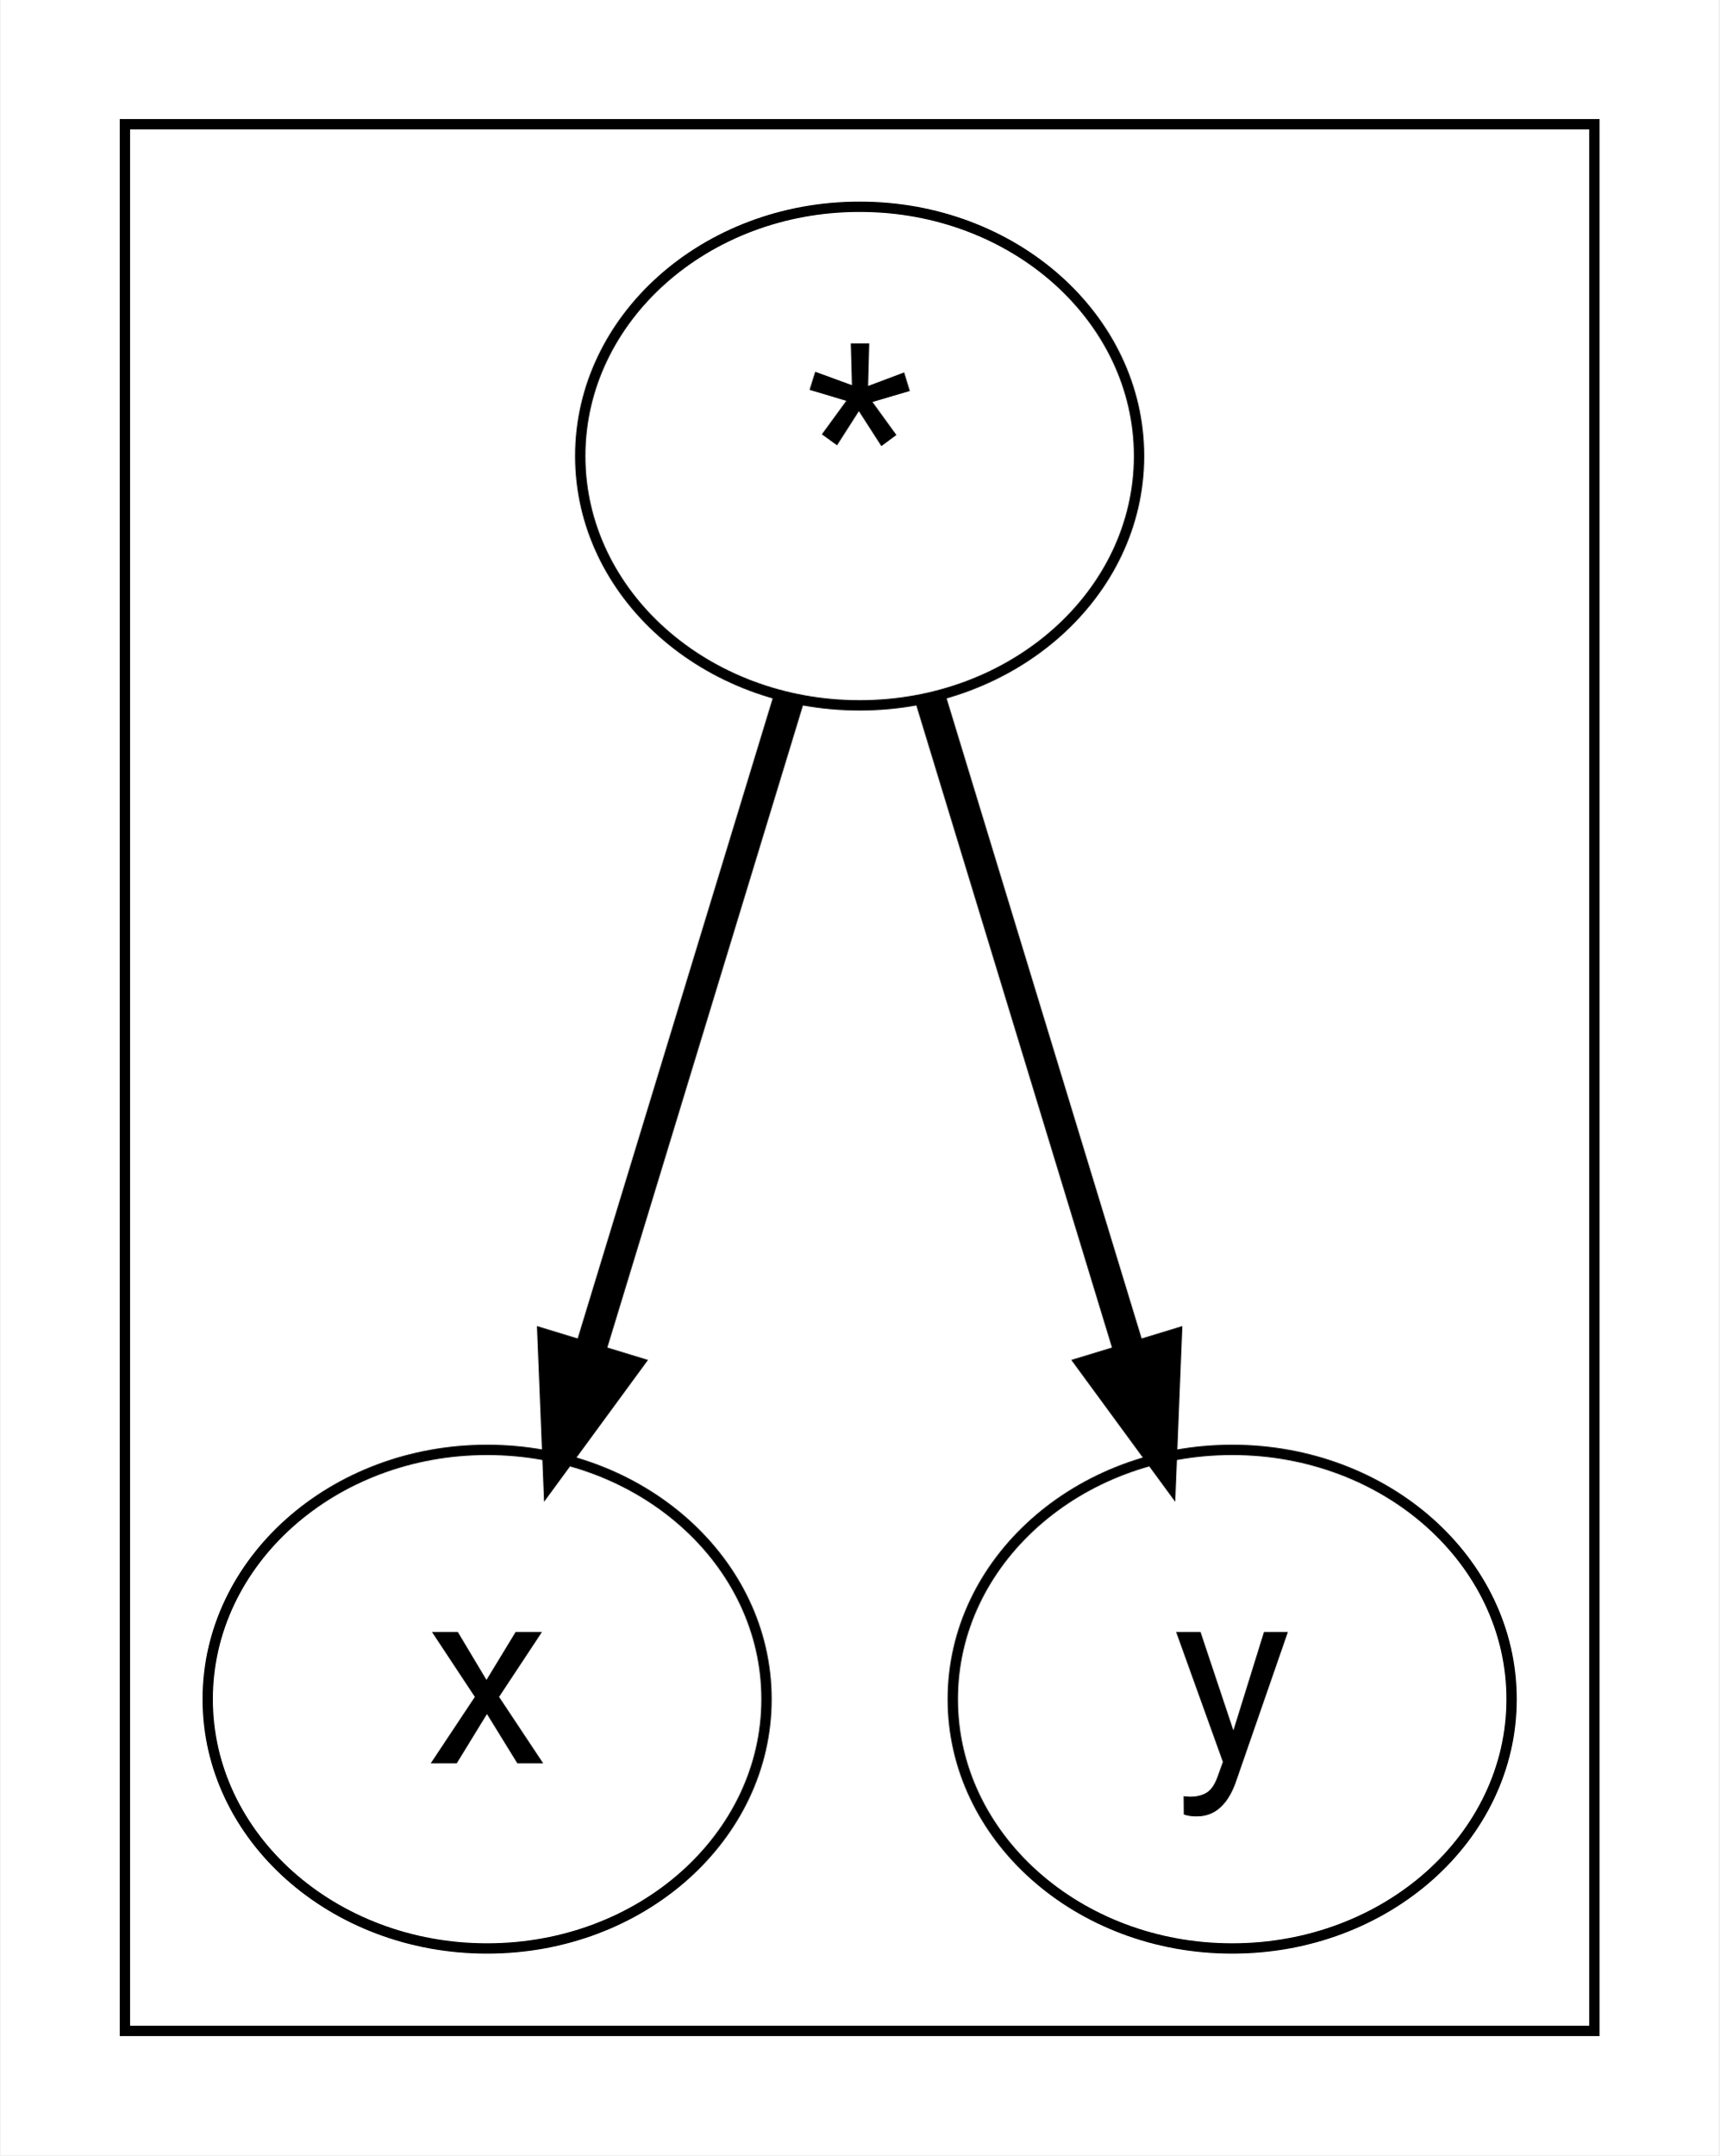
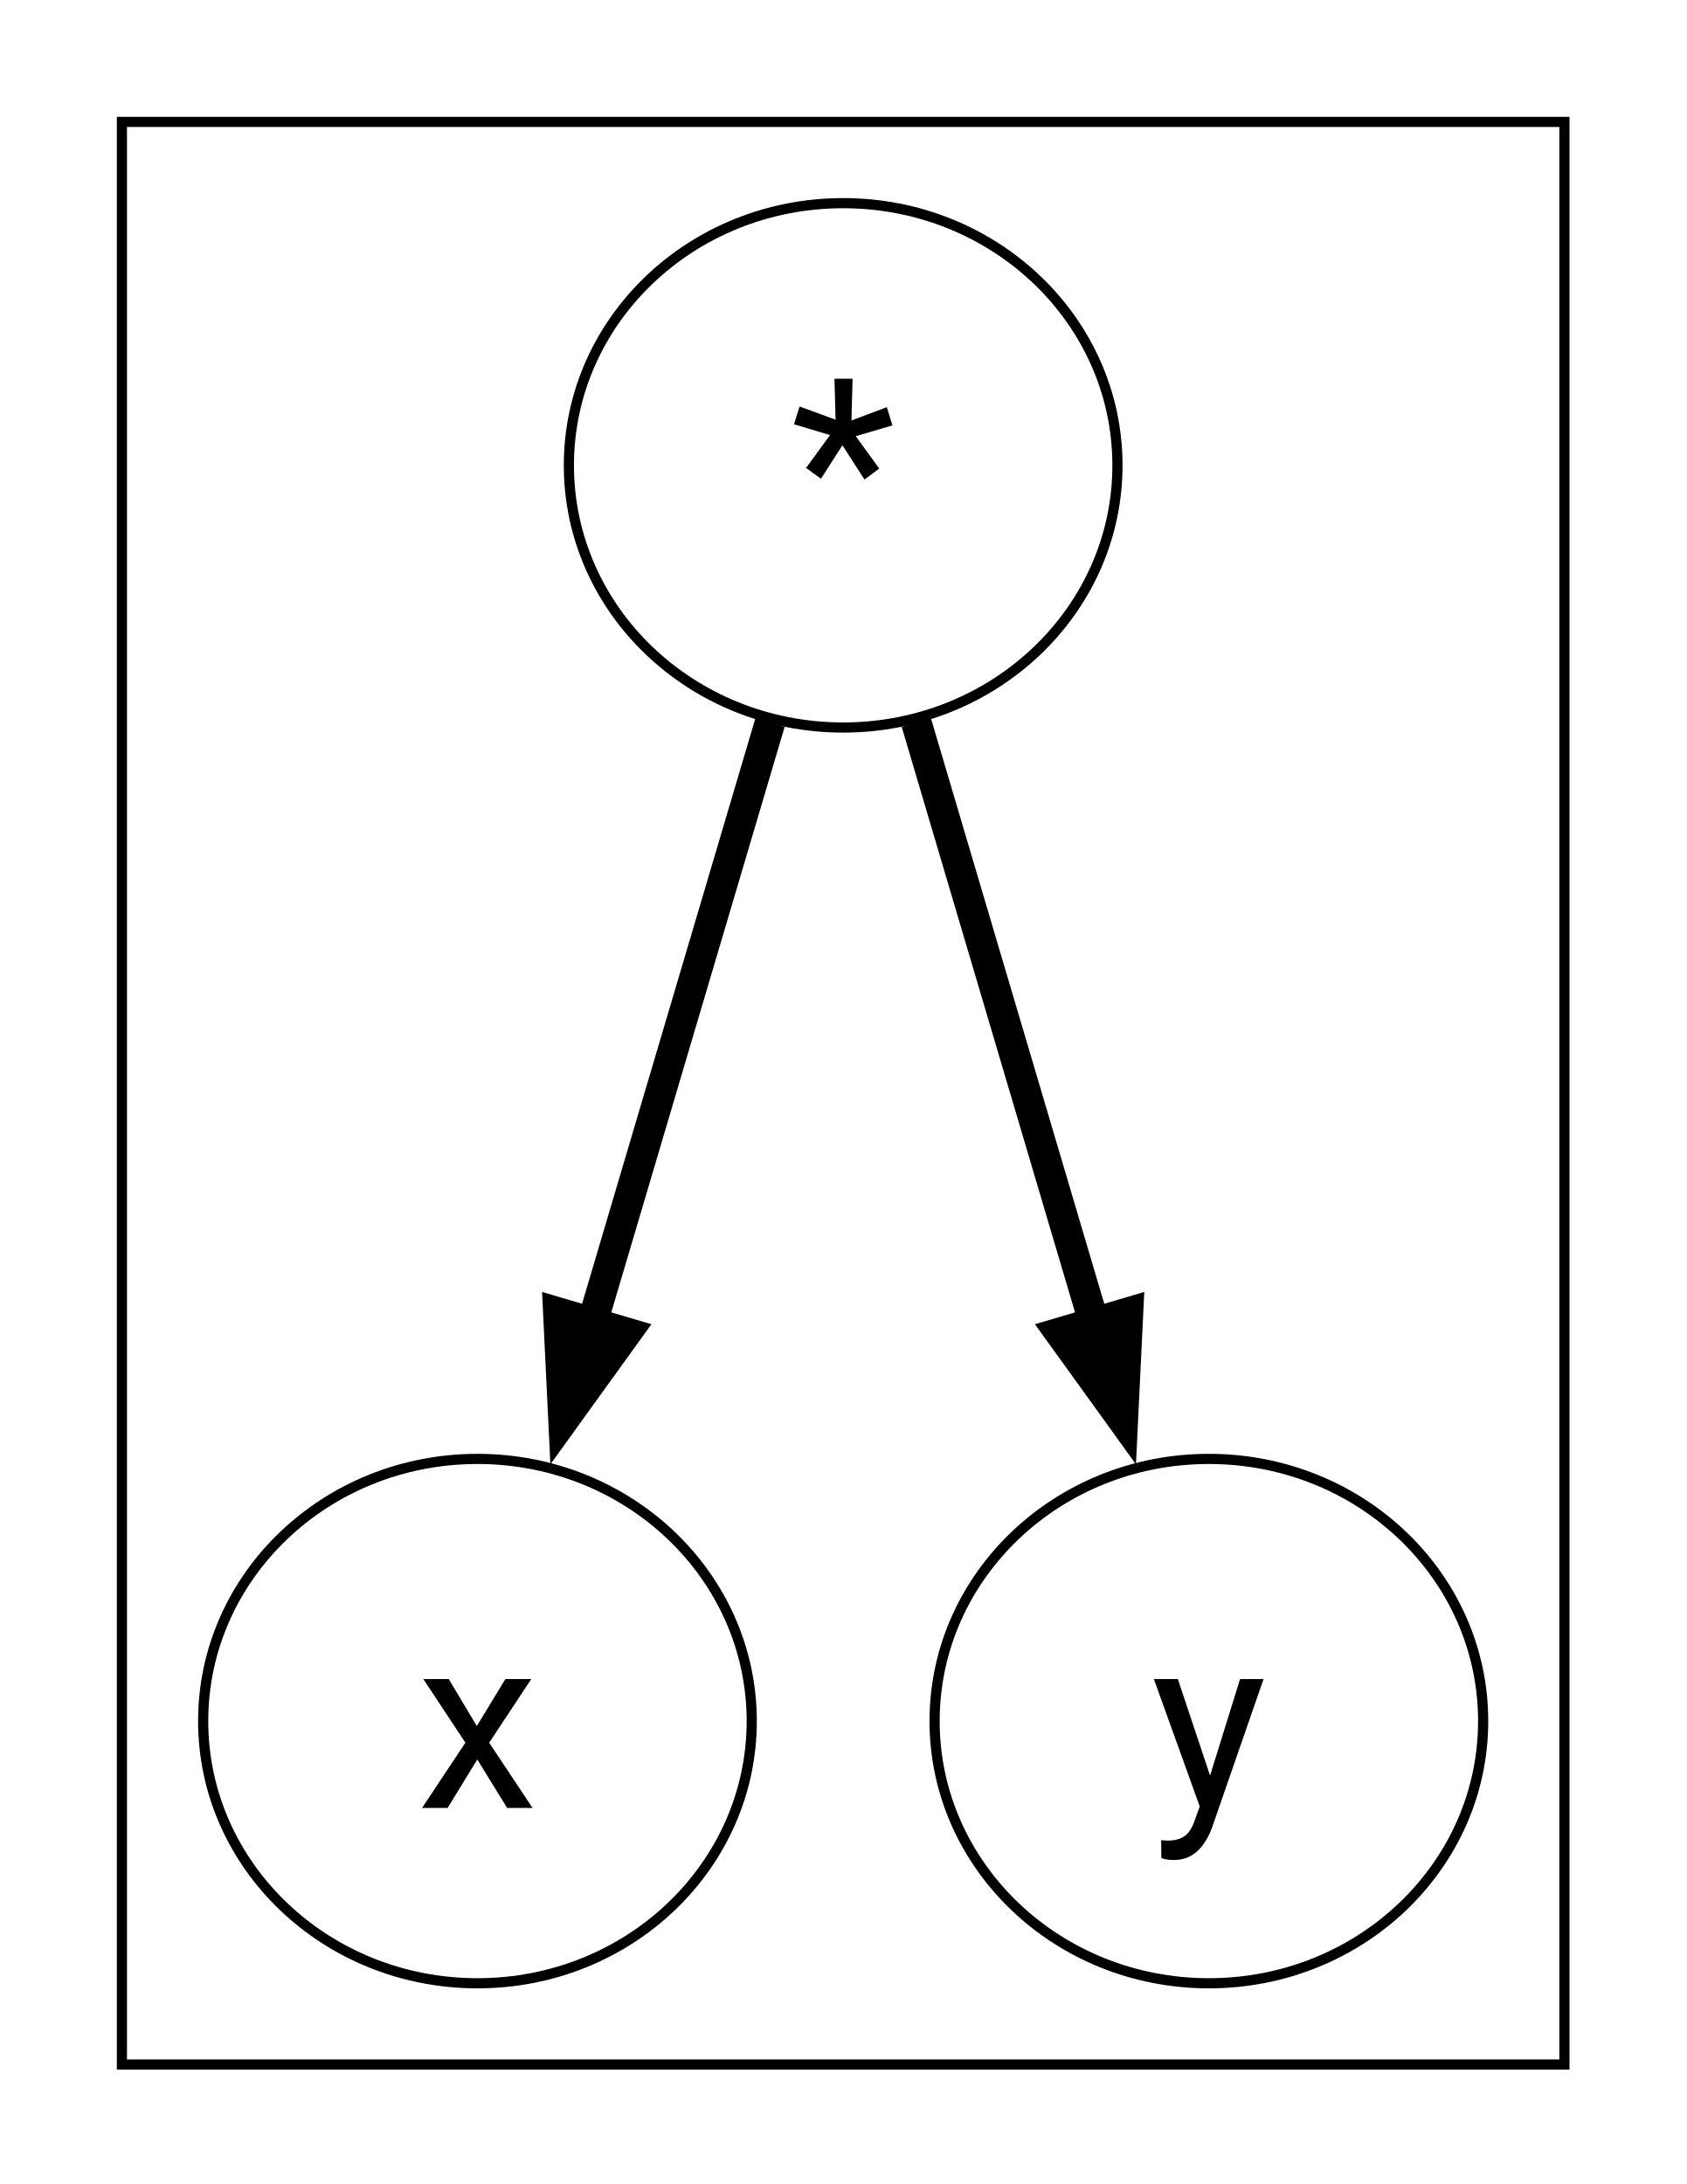
- <svg xmlns="http://www.w3.org/2000/svg" width="166pt" height="208pt" viewBox="0.00 0.00 166.00 208.17">
-   <g id="graph0" class="graph" transform="scale(1 1) rotate(0) translate(4 204.17)">
-     <polygon fill="white" stroke="transparent" points="-4,4 -4,-204.17 162,-204.17 162,4 -4,4" />
+ <svg xmlns="http://www.w3.org/2000/svg" width="166pt" height="215pt" viewBox="0.00 0.00 166.00 215.00">
+   <g id="graph0" class="graph" transform="scale(1 1) rotate(0) translate(4 211.24)">
+     <polygon fill="white" stroke="none" points="-4,4 -4,-211.24 162,-211.24 162,4 -4,4" />
    <g id="clust1" class="cluster">
-       <polygon fill="none" stroke="black" points="8,-8 8,-192.17 150,-192.17 150,-8 8,-8" />
+       <polygon fill="none" stroke="black" points="8,-8 8,-199.24 150,-199.24 150,-8 8,-8" />
    </g>
    <g id="node1" class="node">
-       <ellipse fill="none" stroke="black" cx="43" cy="-40.04" rx="27" ry="24.08" />
-       <text text-anchor="middle" x="43" y="-33.84" font-family="roboto" font-size="24.00">x</text>
+       <ellipse fill="none" stroke="black" cx="43" cy="-41.81" rx="27" ry="25.81" />
+       <text xml:space="preserve" text-anchor="middle" x="43" y="-33.26" font-family="roboto" font-size="24.00">x</text>
    </g>
    <g id="node2" class="node">
-       <ellipse fill="none" stroke="black" cx="79" cy="-160.12" rx="27" ry="24.08" />
-       <text text-anchor="middle" x="79" y="-153.92" font-family="roboto" font-size="24.00">*</text>
+       <ellipse fill="none" stroke="black" cx="79" cy="-165.43" rx="27" ry="25.81" />
+       <text xml:space="preserve" text-anchor="middle" x="79" y="-156.88" font-family="roboto" font-size="24.00">*</text>
    </g>
    <g id="edge1" class="edge">
-       <path fill="none" stroke="black" stroke-width="3" d="M72.14,-136.64C66.66,-118.66 58.91,-93.24 52.78,-73.12" />
-       <polygon fill="black" stroke="black" stroke-width="3" points="56.09,-71.99 49.83,-63.45 49.4,-74.03 56.09,-71.99" />
+       <path fill="none" stroke="black" stroke-width="3" d="M71.8,-140.11C66.53,-122.29 59.29,-97.85 53.39,-77.92" />
+       <polygon fill="black" stroke="black" stroke-width="3" points="57.67,-80.04 51.47,-71.44 50.96,-82.02 57.67,-80.04" />
    </g>
    <g id="node3" class="node">
-       <ellipse fill="none" stroke="black" cx="115" cy="-40.04" rx="27" ry="24.08" />
-       <text text-anchor="middle" x="115" y="-33.84" font-family="roboto" font-size="24.00">y</text>
+       <ellipse fill="none" stroke="black" cx="115" cy="-41.81" rx="27" ry="25.81" />
+       <text xml:space="preserve" text-anchor="middle" x="115" y="-33.26" font-family="roboto" font-size="24.00">y</text>
    </g>
    <g id="edge2" class="edge">
-       <path fill="none" stroke="black" stroke-width="3" d="M85.86,-136.64C91.34,-118.66 99.09,-93.24 105.22,-73.12" />
-       <polygon fill="black" stroke="black" stroke-width="3" points="108.6,-74.03 108.17,-63.45 101.91,-71.99 108.6,-74.03" />
+       <path fill="none" stroke="black" stroke-width="3" d="M86.2,-140.11C91.47,-122.29 98.71,-97.85 104.61,-77.92" />
+       <polygon fill="black" stroke="black" stroke-width="3" points="107.04,-82.02 106.53,-71.44 100.33,-80.04 107.04,-82.02" />
    </g>
  </g>
</svg>
